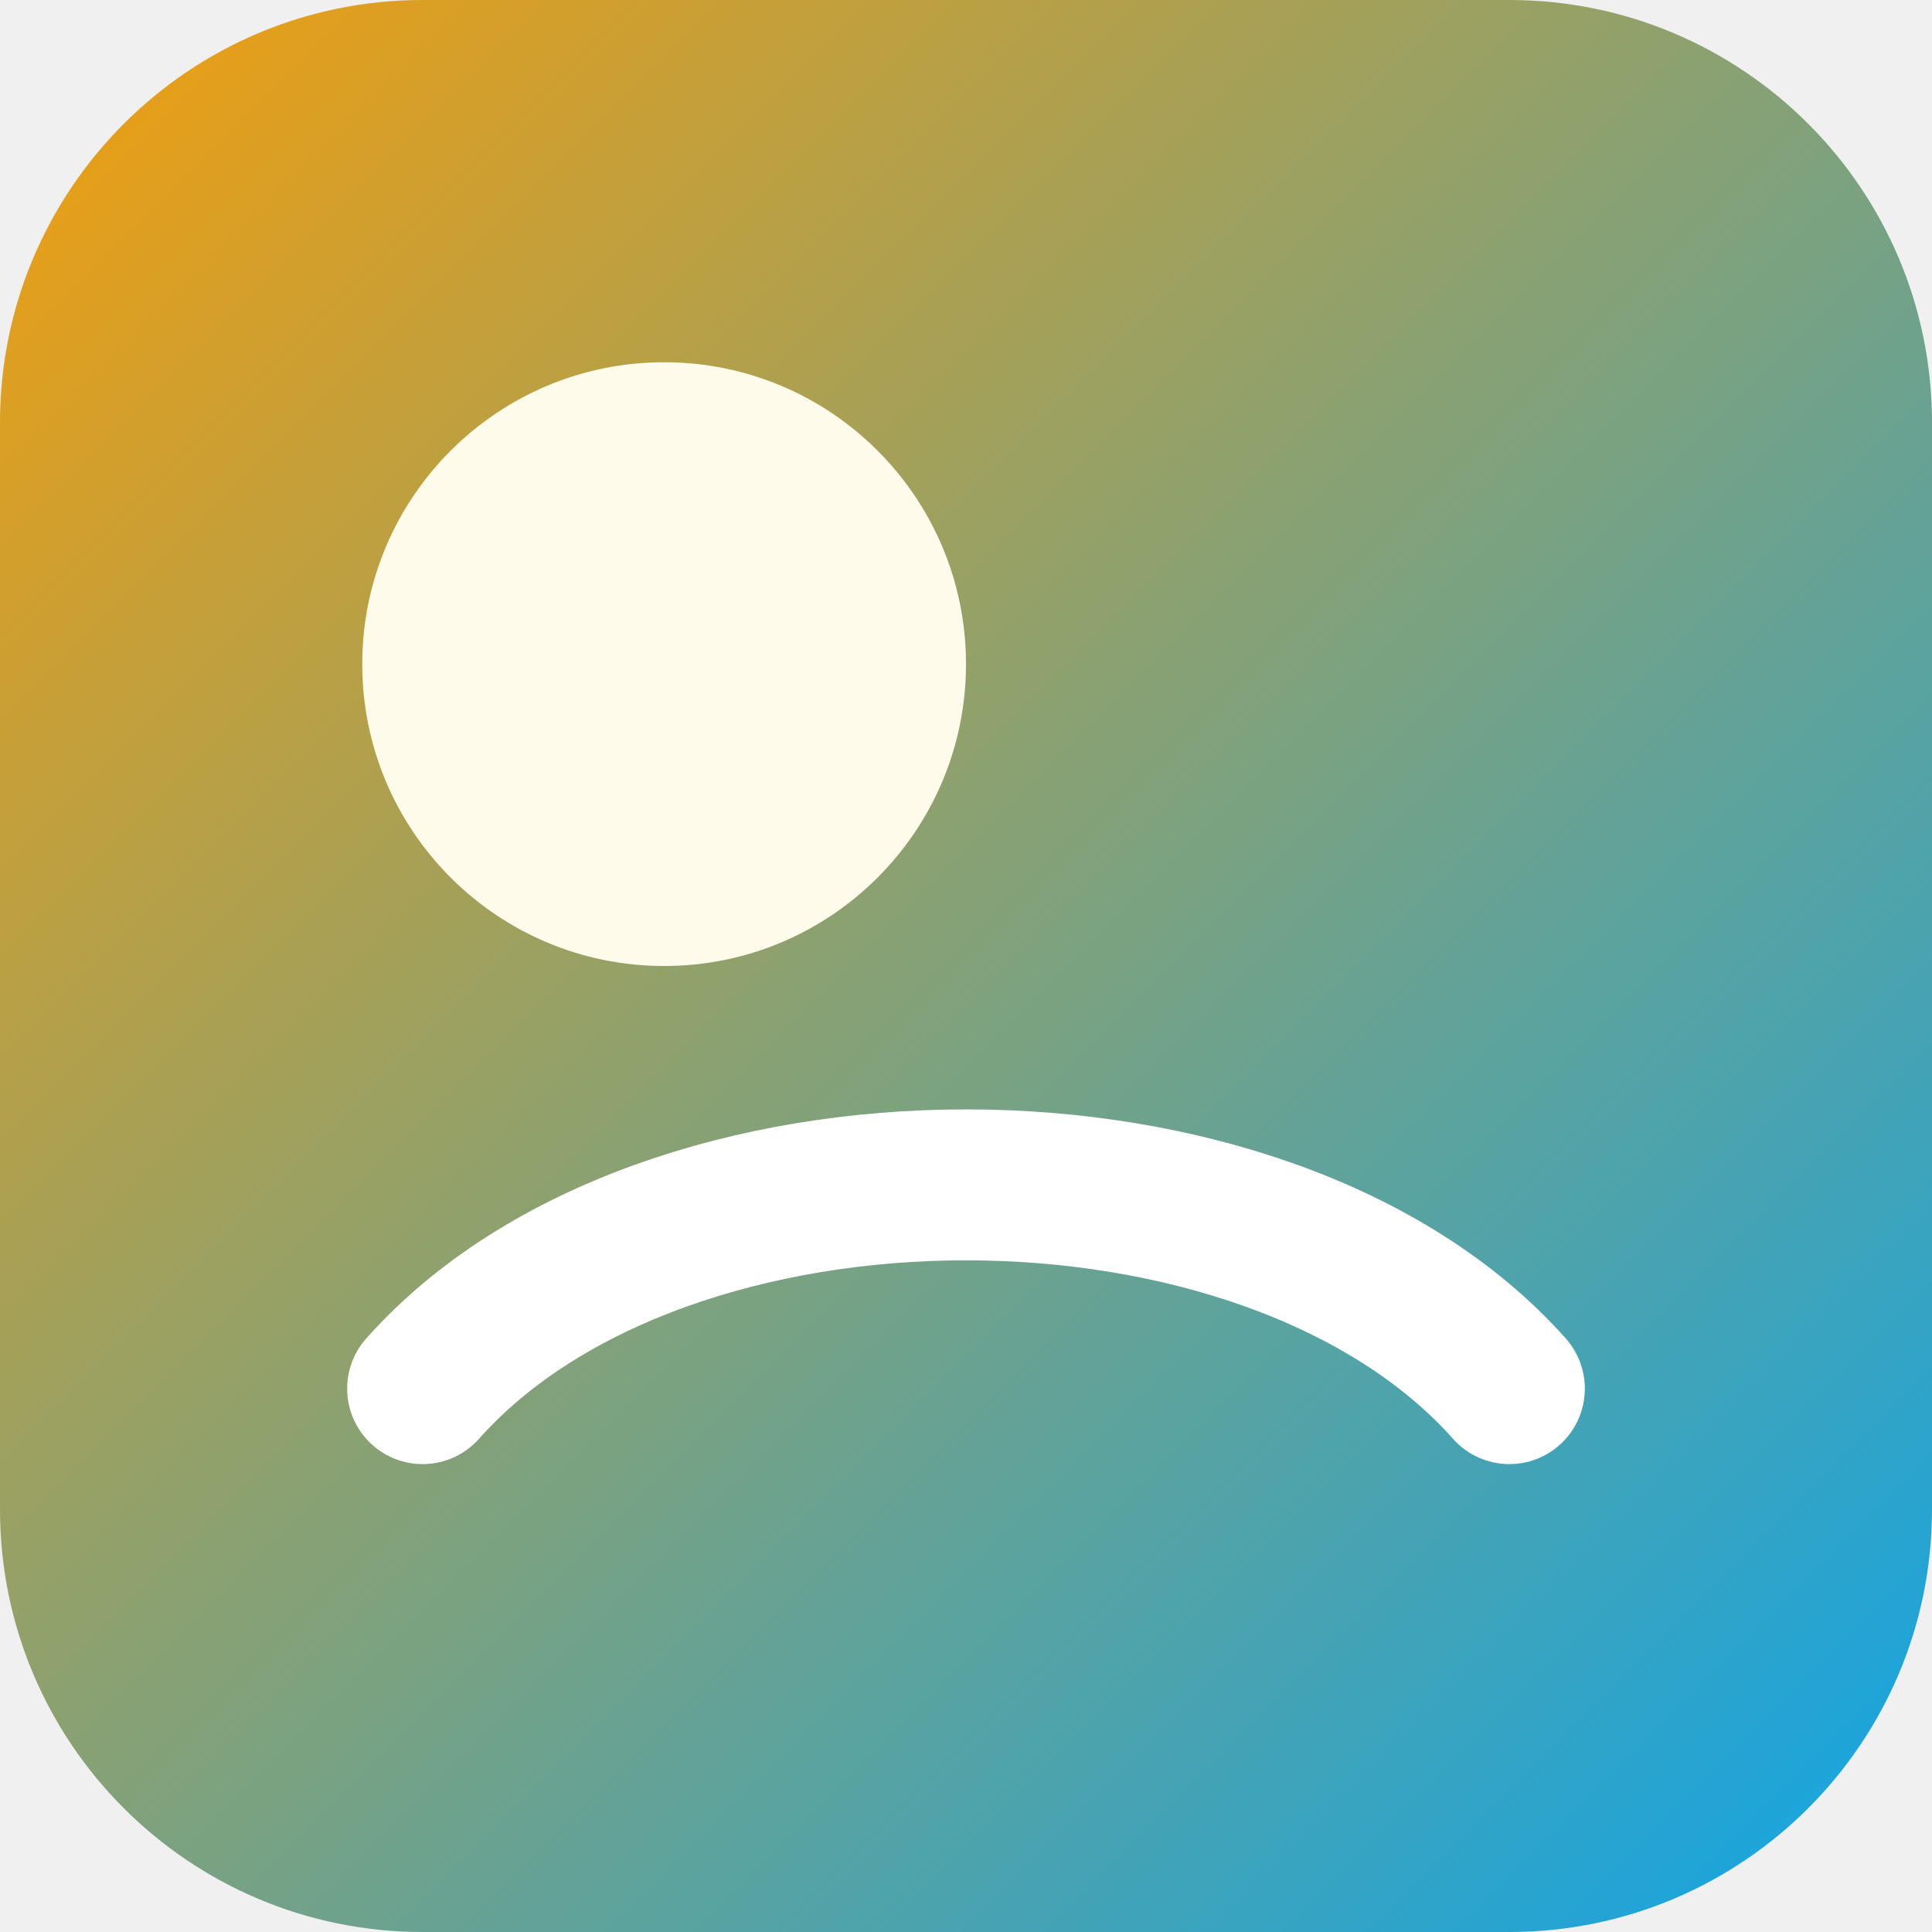
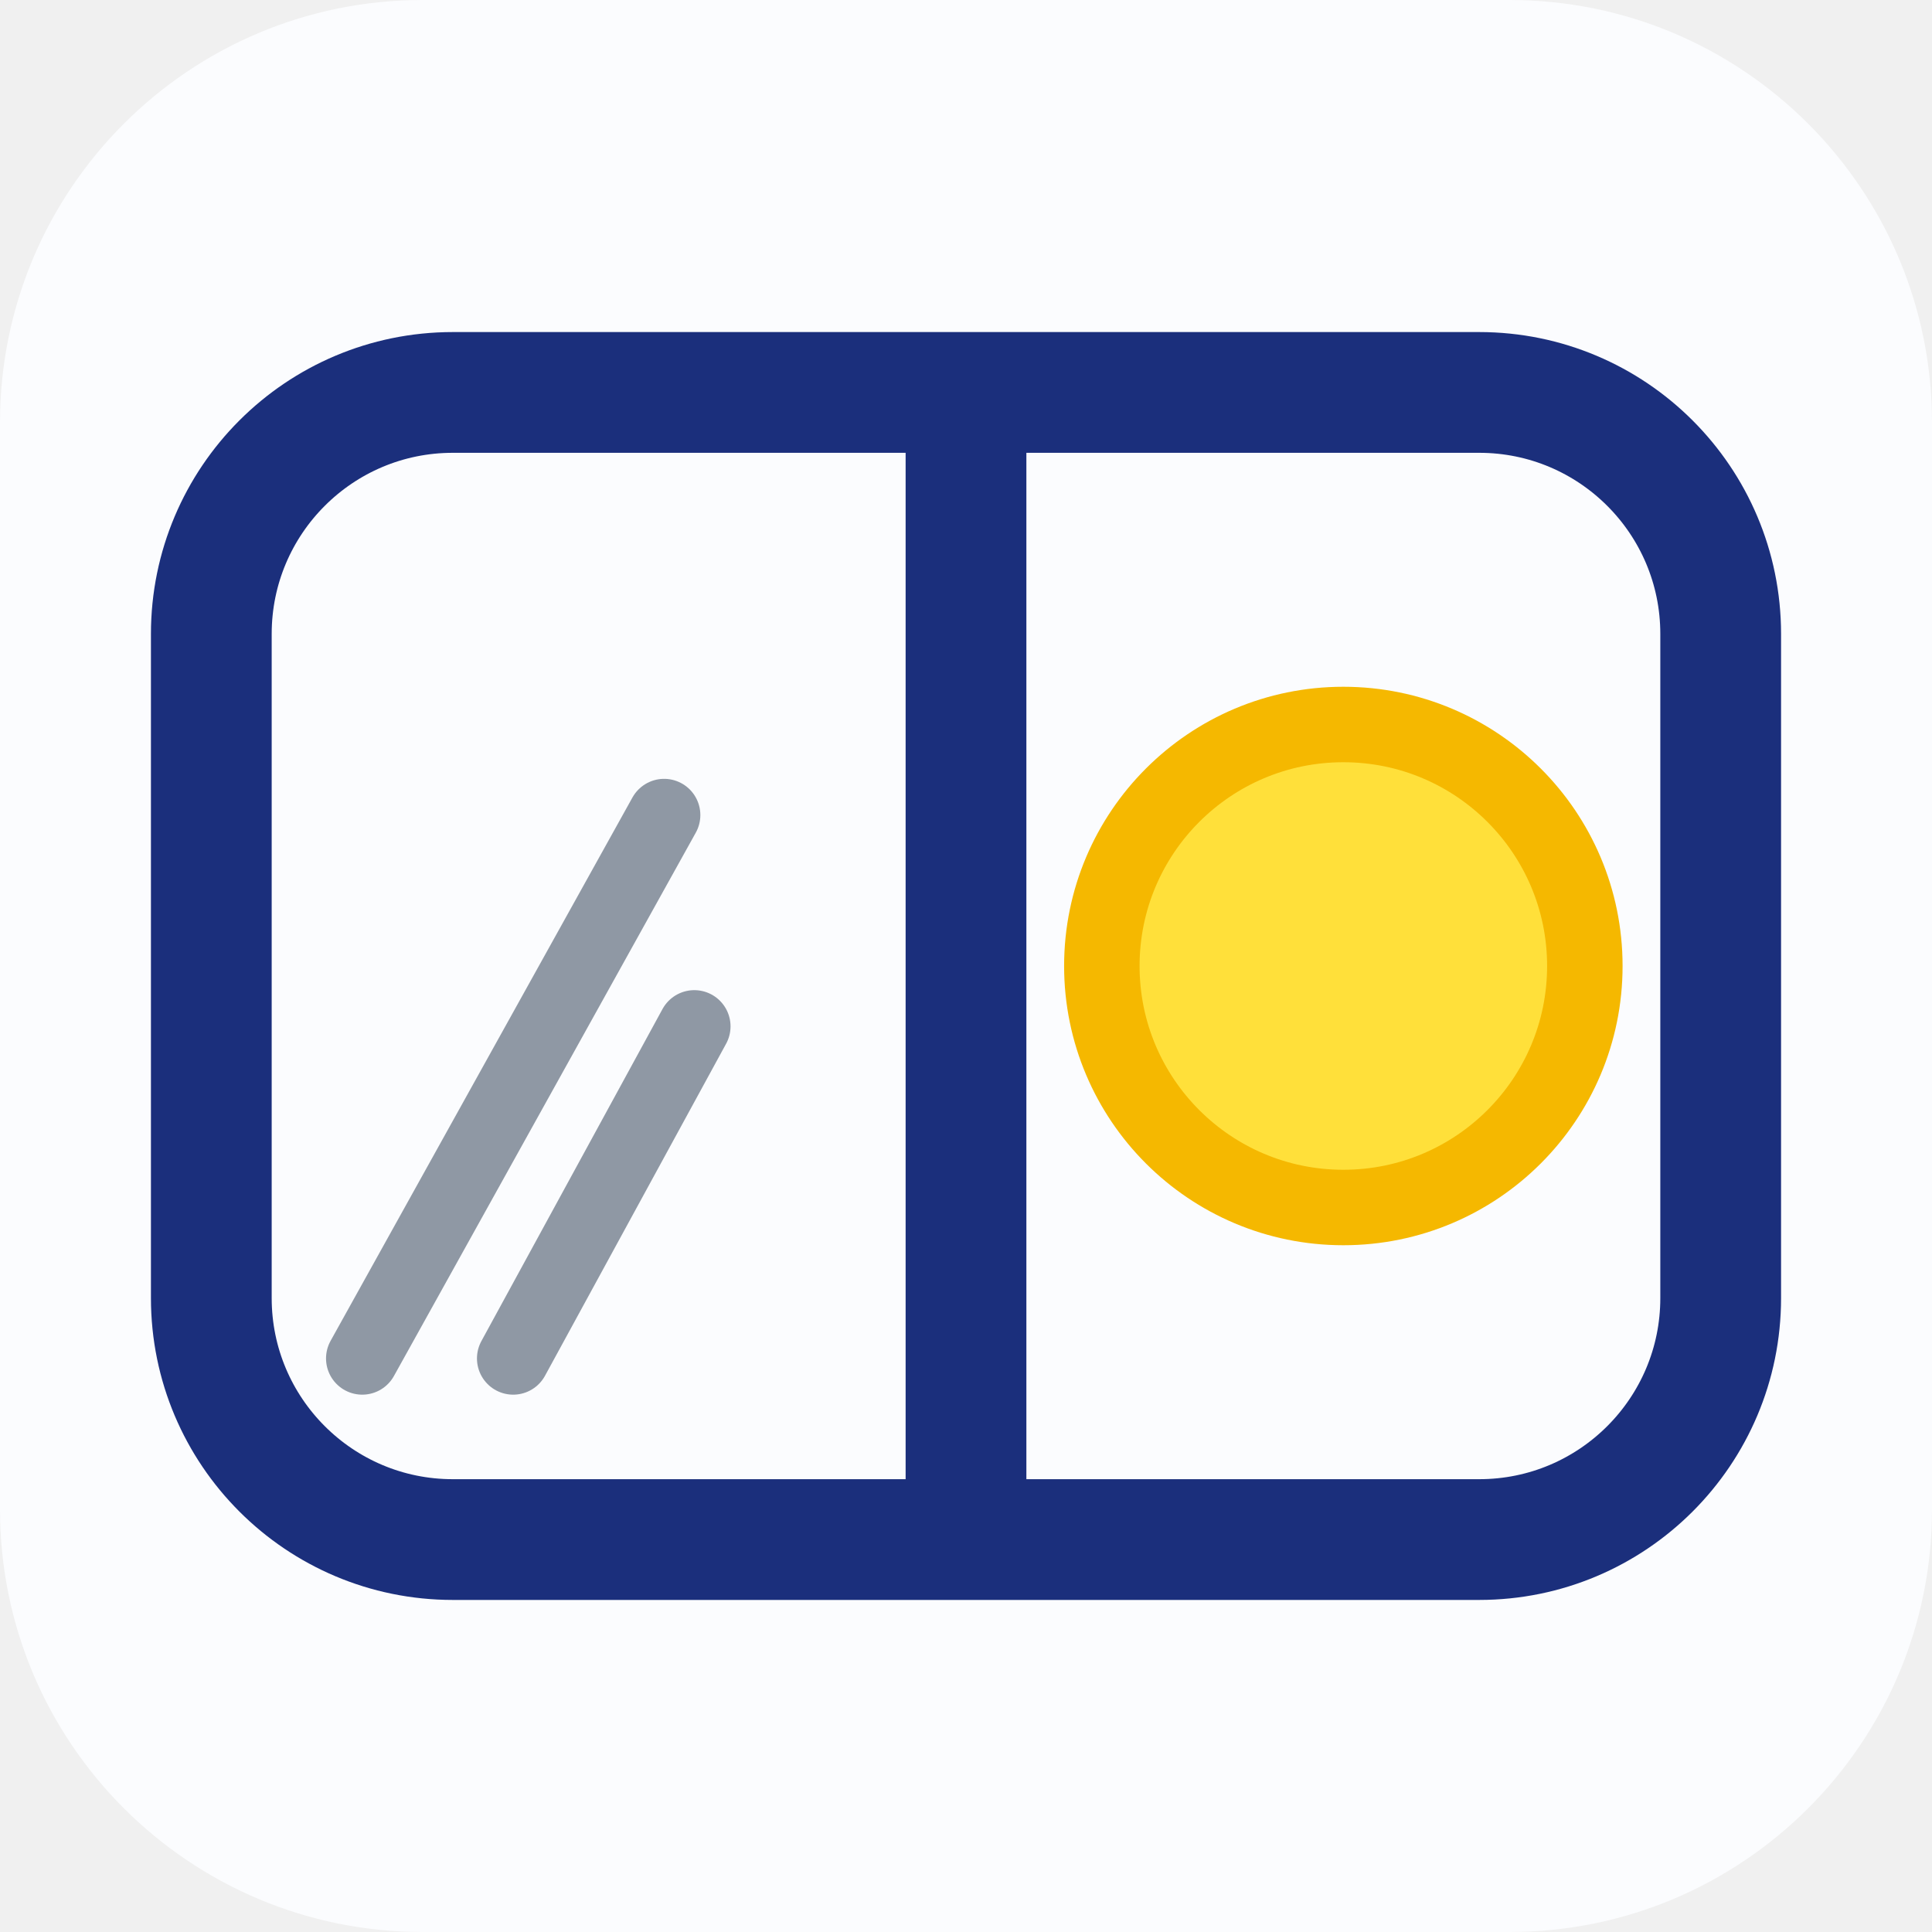
- <svg xmlns="http://www.w3.org/2000/svg" viewBox="0 0 128 128">
-   <defs>
-     <linearGradient id="sunShade" x1="0%" y1="0%" x2="100%" y2="100%">
-       <stop offset="0%" stop-color="#F59E0B" />
-       <stop offset="100%" stop-color="#0EA5E9" />
-     </linearGradient>
-   </defs>
-   <rect width="128" height="128" rx="28" fill="url(#sunShade)" />
-   <circle cx="44" cy="44" r="20" fill="#FFFBEB" />
-   <path d="M28 92 C44 74, 84 74, 100 92" stroke="#FFFFFF" stroke-width="10" stroke-linecap="round" fill="none" />
+ <svg xmlns="http://www.w3.org/2000/svg" viewBox="0 0 64 64">
+   <rect width="64" height="64" rx="14" fill="#fbfcfe" />
+   <rect x="7" y="13" width="50" height="38" rx="8" fill="#fbfcfe" stroke="#1b2f7c" stroke-width="4" />
+   <path d="M32 13v38" stroke="#1b2f7c" stroke-width="4" />
+   <circle cx="44.5" cy="32" r="8" fill="#ffe03a" stroke="#f5b800" stroke-width="2.5" />
+   <path d="M12 45l10-18M17 45l6-11" stroke="#8f98a4" stroke-width="2.4" stroke-linecap="round" />
</svg>
